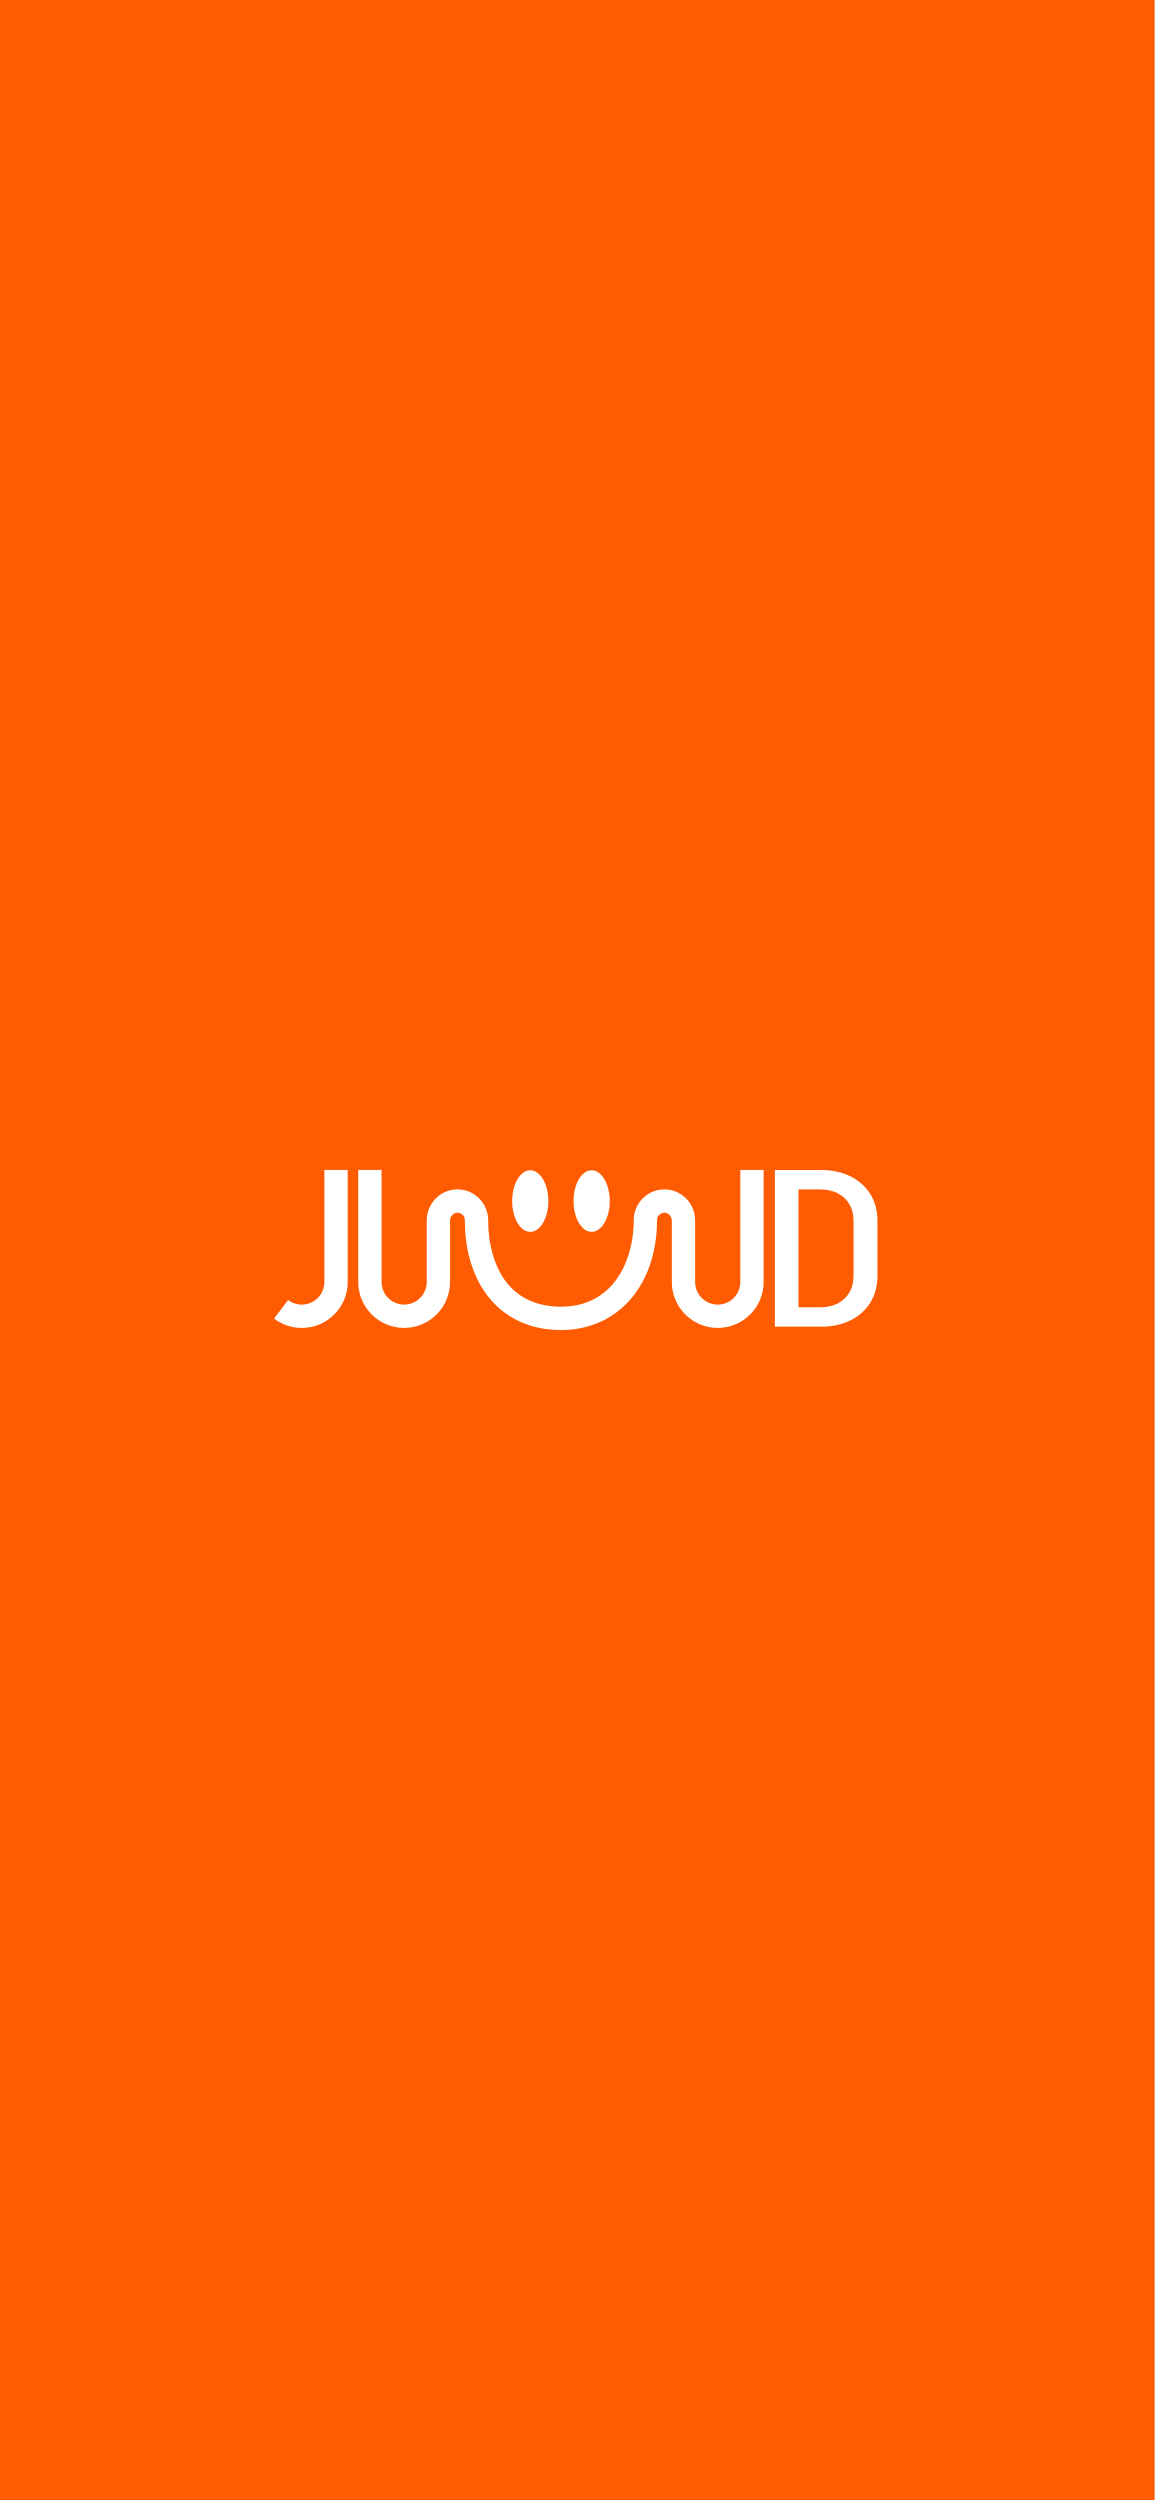
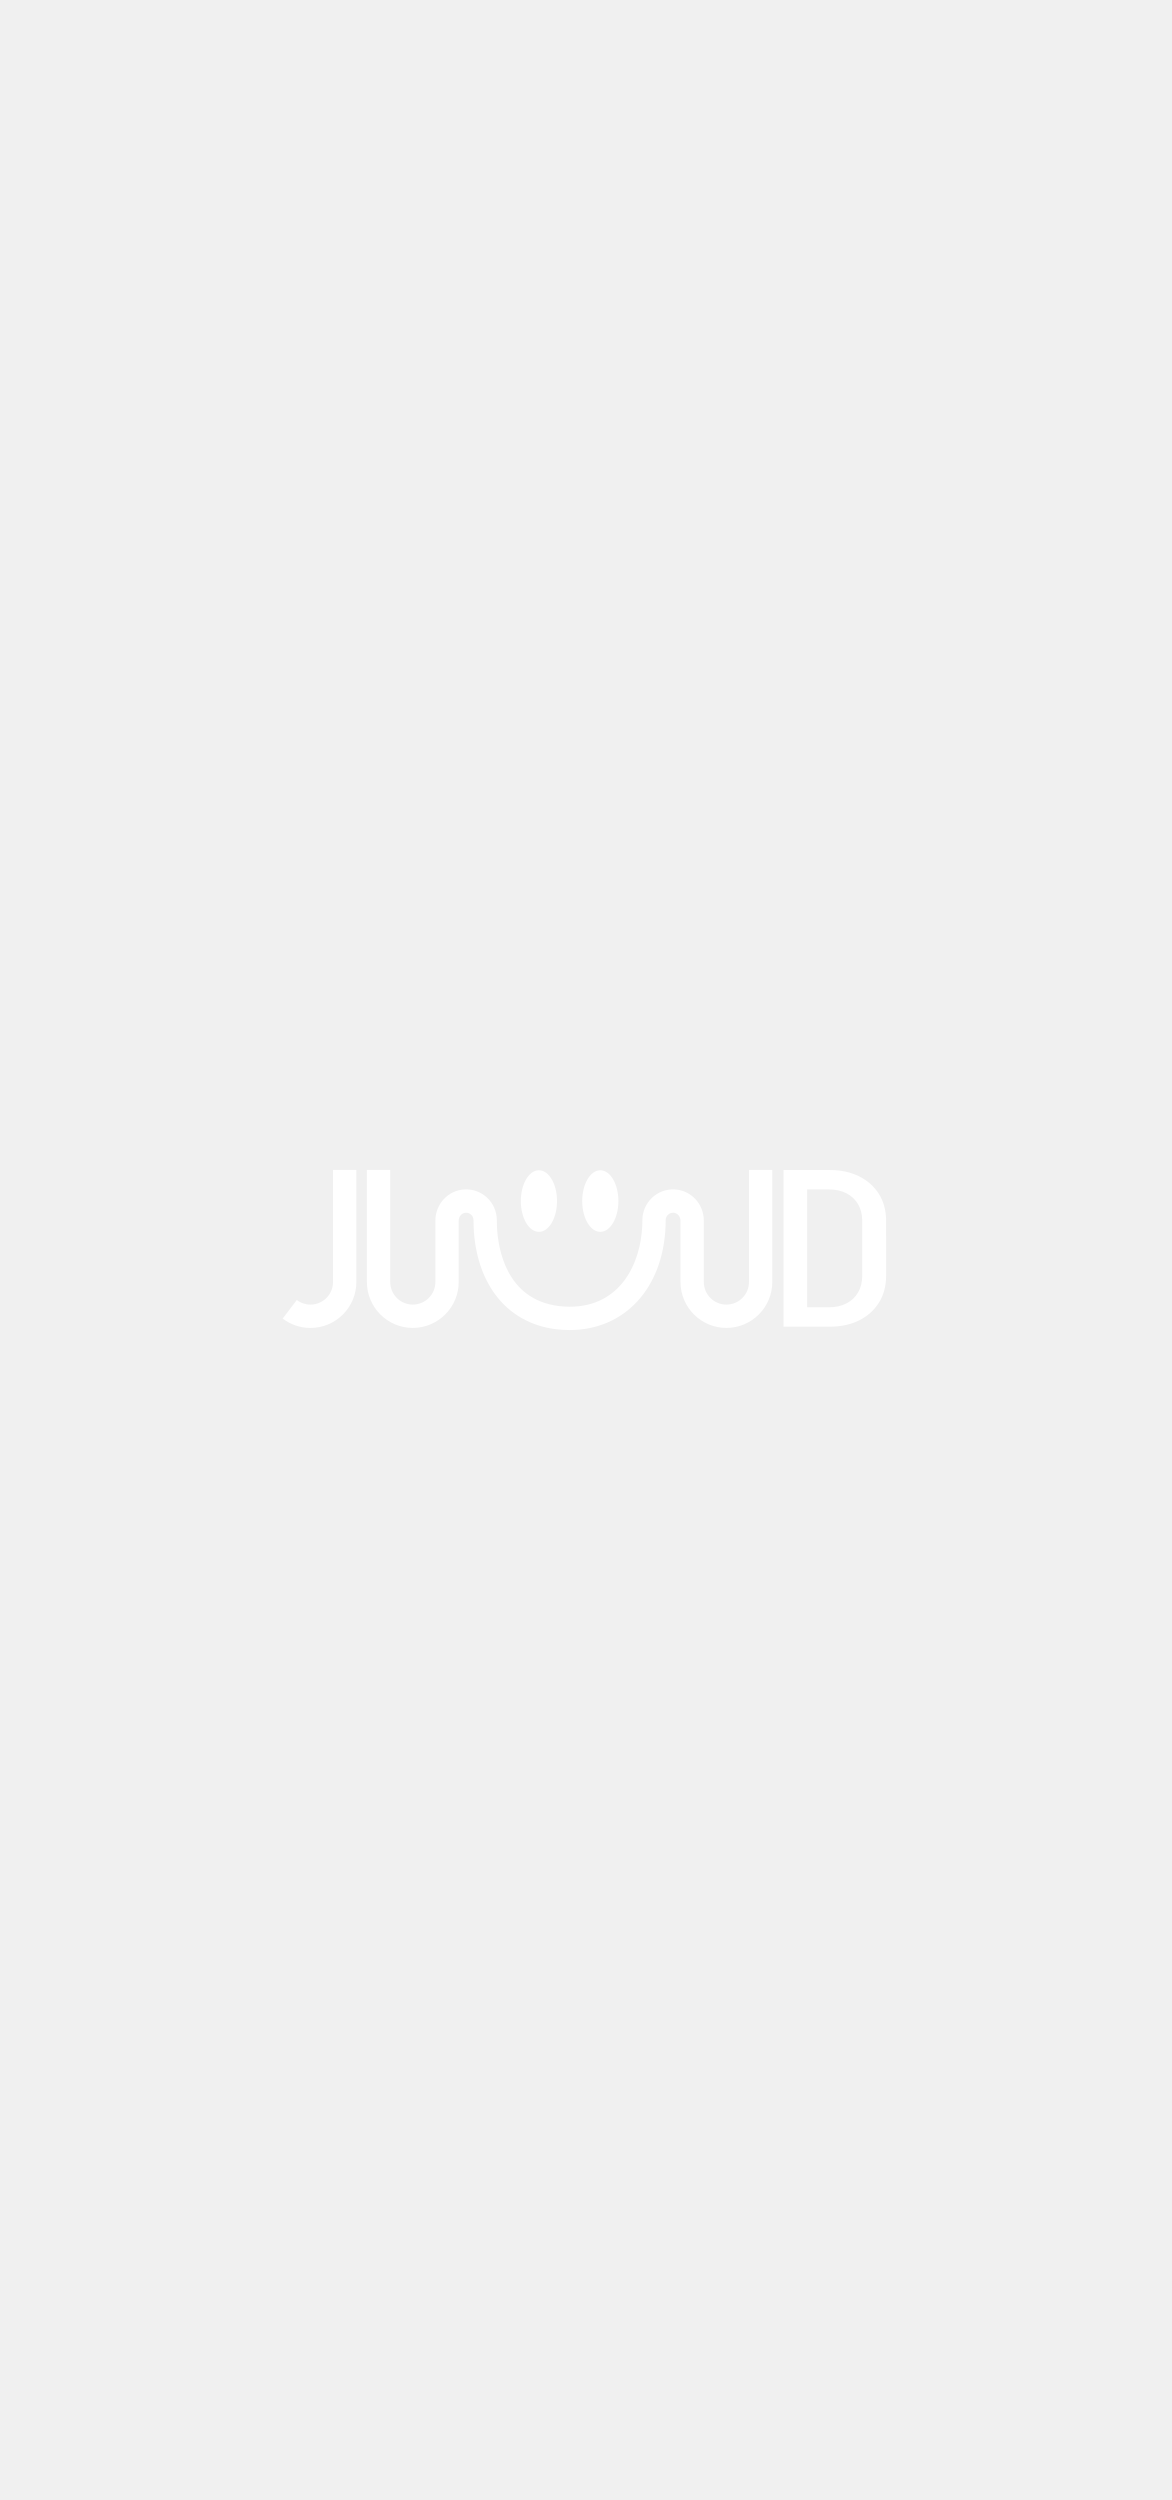
- <svg xmlns="http://www.w3.org/2000/svg" width="375" height="812" viewBox="0 0 375 812" fill="none">
+ <svg xmlns="http://www.w3.org/2000/svg" width="375" height="800" viewBox="0 0 375 812" fill="none">
  <g clip-path="url(#clip0_1_18)">
-     <rect width="375" height="812" fill="#FF5B00" />
    <g clip-path="url(#clip1_1_18)">
      <path d="M284.991 396.002C284.902 392.879 284.132 390.157 282.681 387.842C281.135 385.38 278.99 383.459 276.243 382.086C273.496 380.713 270.328 380.024 266.731 380.024H251.68V430.911H266.731C270.328 430.911 273.499 430.223 276.243 428.85C278.987 427.477 281.132 425.55 282.681 423.069C284.227 420.589 285 417.677 285 414.328C285 414.123 285 396.198 284.991 395.999V396.002ZM275.889 419.778C274.99 421.326 273.728 422.519 272.103 423.354C270.477 424.192 268.562 424.608 266.353 424.608H259.35V386.325H266.353C268.562 386.325 270.477 386.744 272.103 387.579C273.728 388.417 274.99 389.601 275.889 391.133C276.723 392.555 277.169 394.225 277.23 396.149C277.236 396.299 277.236 414.175 277.236 414.331C277.236 416.417 276.787 418.231 275.886 419.778H275.889Z" fill="white" />
      <path d="M105.356 416.39C105.356 418.35 104.592 420.197 103.211 421.583C101.821 422.971 99.978 423.736 98.02 423.736C96.403 423.736 94.87 423.219 93.586 422.24L89 428.272C91.612 430.263 94.732 431.315 98.02 431.315C101.998 431.315 105.741 429.764 108.567 426.941C111.381 424.118 112.93 420.372 112.93 416.39V380H105.356V416.39Z" fill="white" />
      <path d="M240.458 416.393C240.458 420.442 237.167 423.736 233.122 423.736C229.076 423.736 225.786 420.442 225.786 416.393V396.476C225.786 391.035 221.612 386.576 216.286 386.325C213.533 386.193 210.915 387.172 208.923 389.074C206.958 390.949 205.831 393.583 205.831 396.302C205.831 396.858 205.818 397.421 205.797 397.975C205.32 410.175 198.855 424.421 182.194 424.421C180.996 424.421 179.792 424.345 178.616 424.195C161.53 422.023 158.933 405.465 158.606 398.449C158.572 397.739 158.557 397.017 158.557 396.302C158.557 393.586 157.429 390.952 155.465 389.074C153.473 387.172 150.857 386.193 148.101 386.325C142.773 386.576 138.602 391.035 138.602 396.476V416.39C138.602 420.439 135.311 423.733 131.266 423.733C127.22 423.733 123.93 420.439 123.93 416.39V380H116.355V416.39C116.355 424.617 123.044 431.312 131.263 431.312C139.482 431.312 146.17 424.617 146.17 416.39V396.476C146.17 395.112 147.194 393.956 148.453 393.898C149.122 393.864 149.754 394.103 150.234 394.558C150.714 395.017 150.979 395.635 150.979 396.302C150.979 397.13 150.998 397.972 151.037 398.797C151.432 407.349 153.876 414.866 158.105 420.54C162.786 426.822 169.547 430.685 177.659 431.716C179.151 431.905 180.675 432 182.191 432C200.047 432 212.574 418.445 213.362 398.271C213.387 397.62 213.402 396.959 213.402 396.302C213.402 395.644 213.668 395.017 214.147 394.558C214.627 394.1 215.26 393.87 215.929 393.898C217.188 393.956 218.211 395.115 218.211 396.476V416.39C218.211 424.617 224.9 431.312 233.119 431.312C241.338 431.312 248.026 424.617 248.026 416.39V380H240.452V416.39L240.458 416.393Z" fill="white" />
      <path d="M192.167 400.109C195.413 400.109 198.045 395.63 198.045 390.105C198.045 384.58 195.413 380.101 192.167 380.101C188.92 380.101 186.288 384.58 186.288 390.105C186.288 395.63 188.92 400.109 192.167 400.109Z" fill="white" />
      <path d="M172.23 400.109C175.477 400.109 178.109 395.63 178.109 390.105C178.109 384.58 175.477 380.101 172.23 380.101C168.983 380.101 166.351 384.58 166.351 390.105C166.351 395.63 168.983 400.109 172.23 400.109Z" fill="white" />
    </g>
  </g>
  <defs>
    <clipPath id="clip0_1_18">
      <rect width="375" height="812" fill="white" />
    </clipPath>
    <clipPath id="clip1_1_18">
      <rect width="196" height="52" fill="white" transform="translate(89 380)" />
    </clipPath>
  </defs>
</svg>
